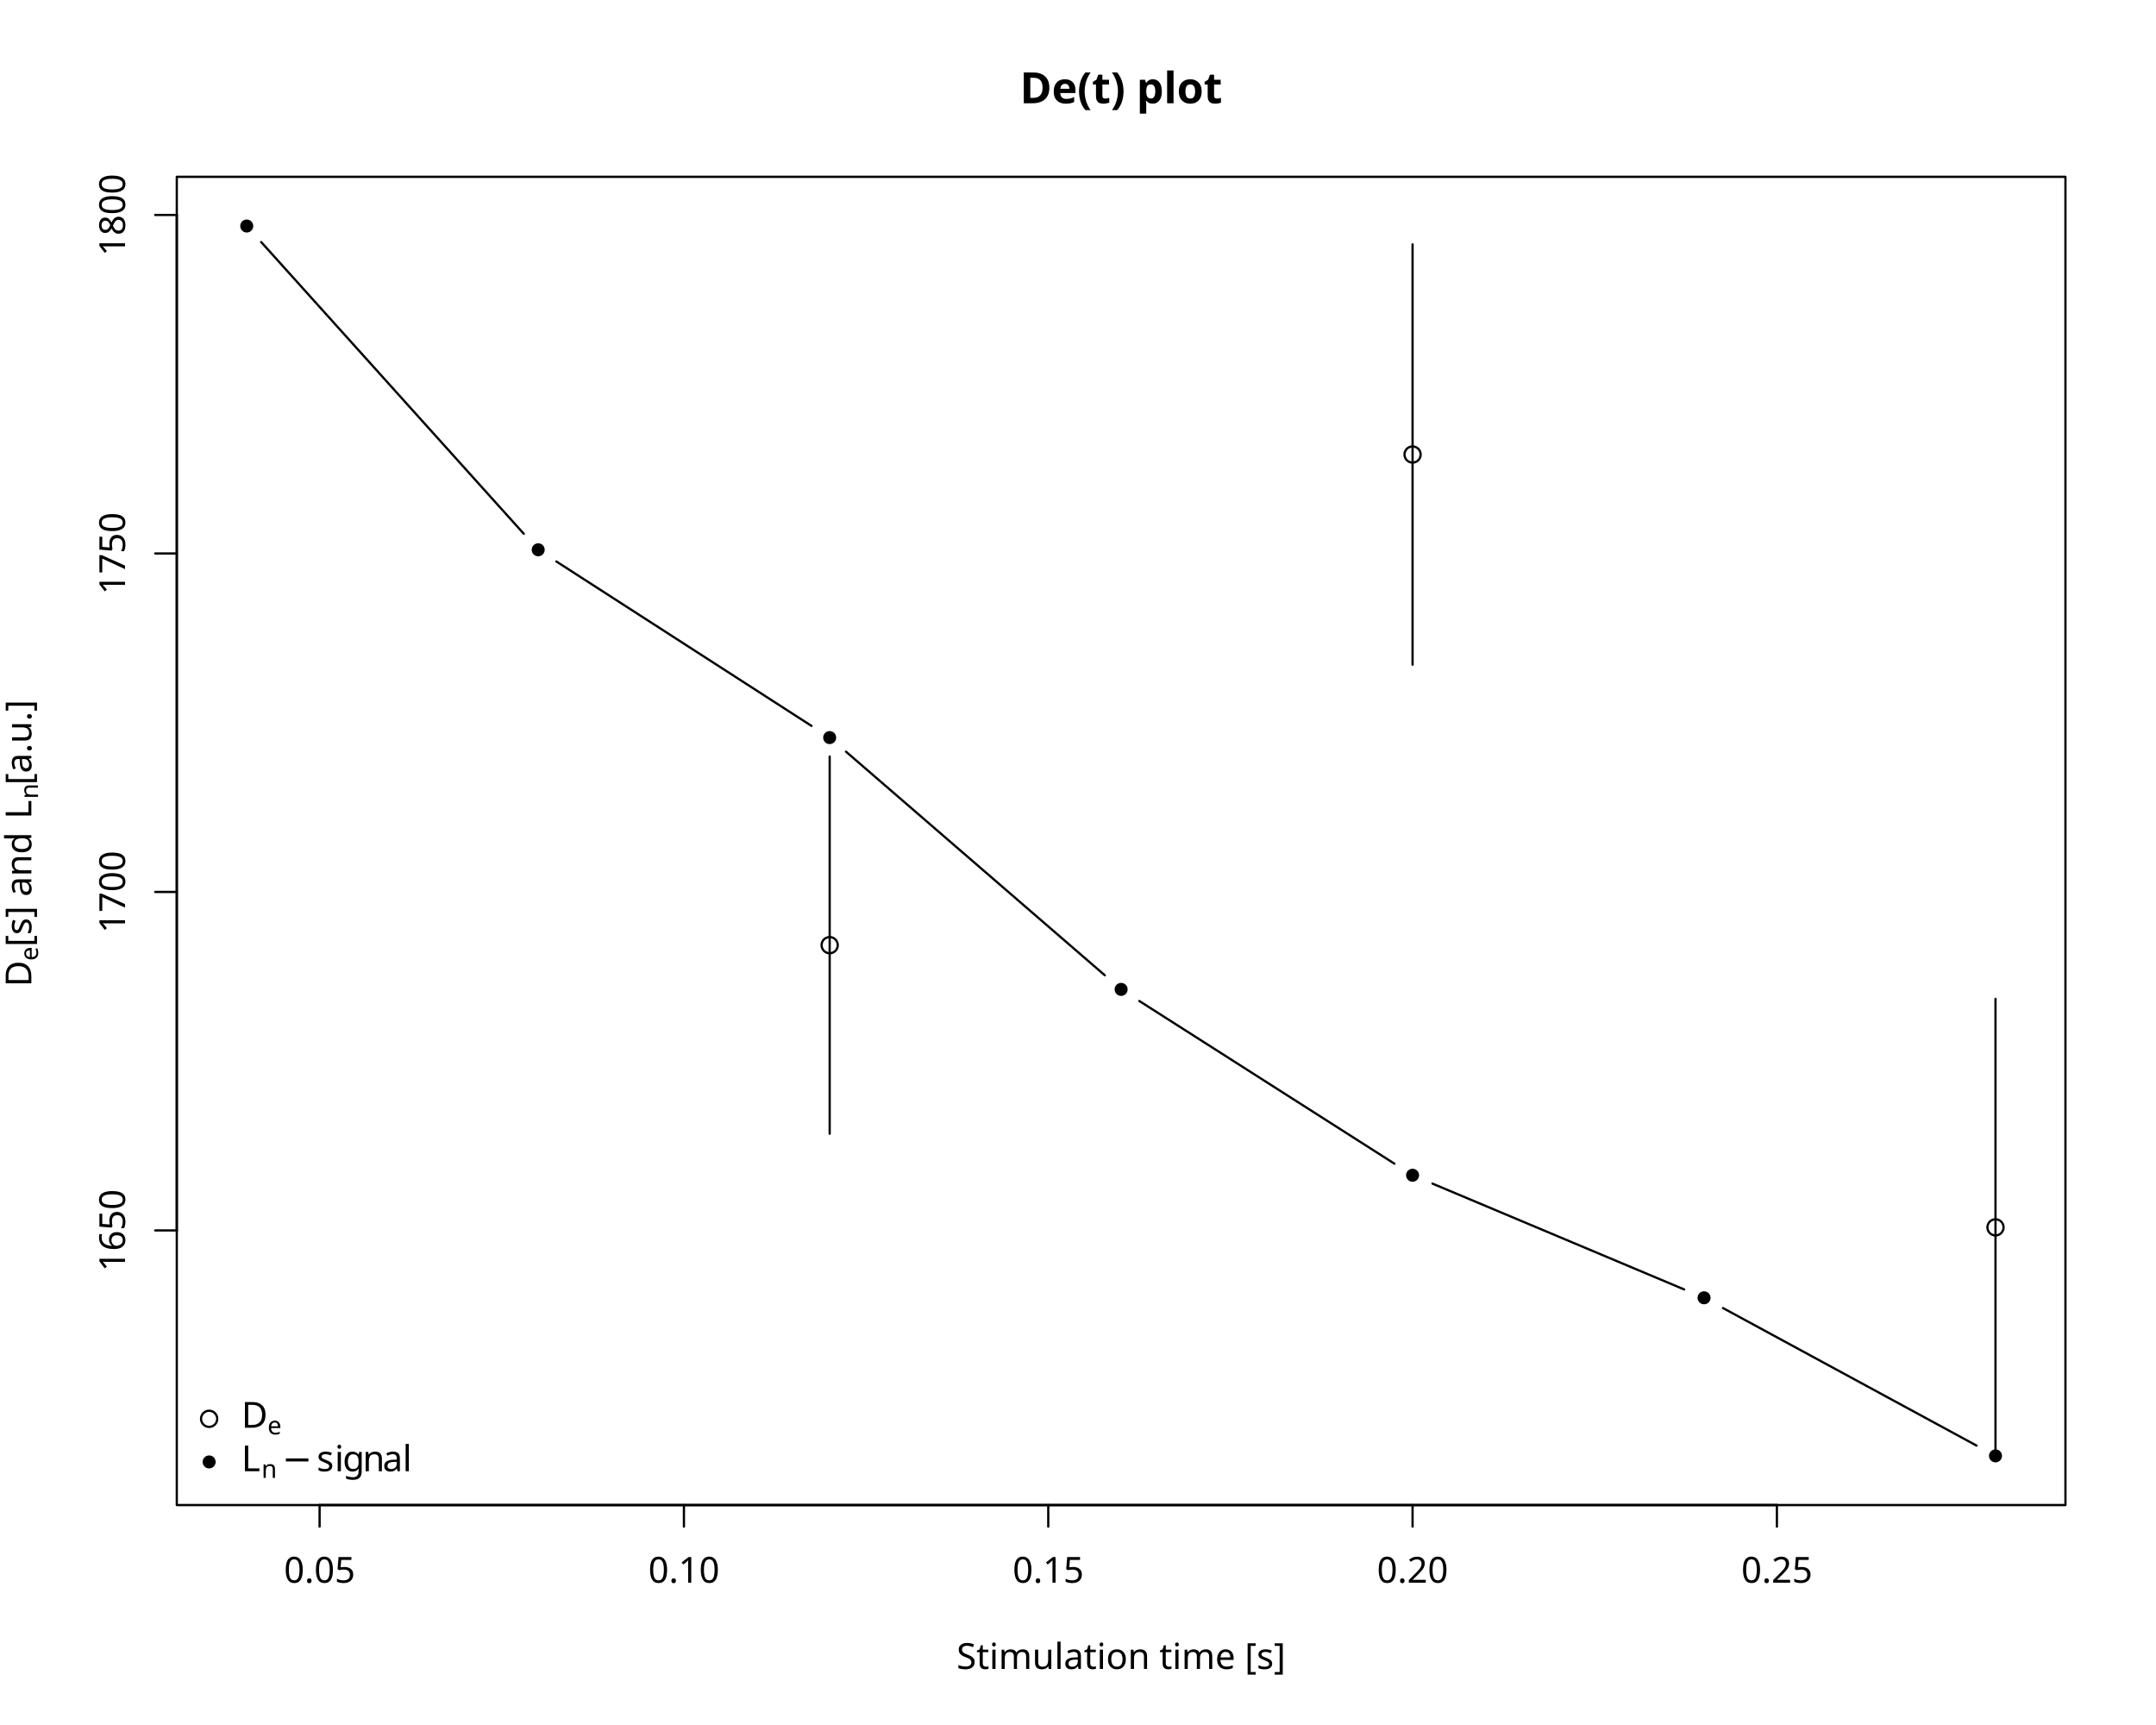
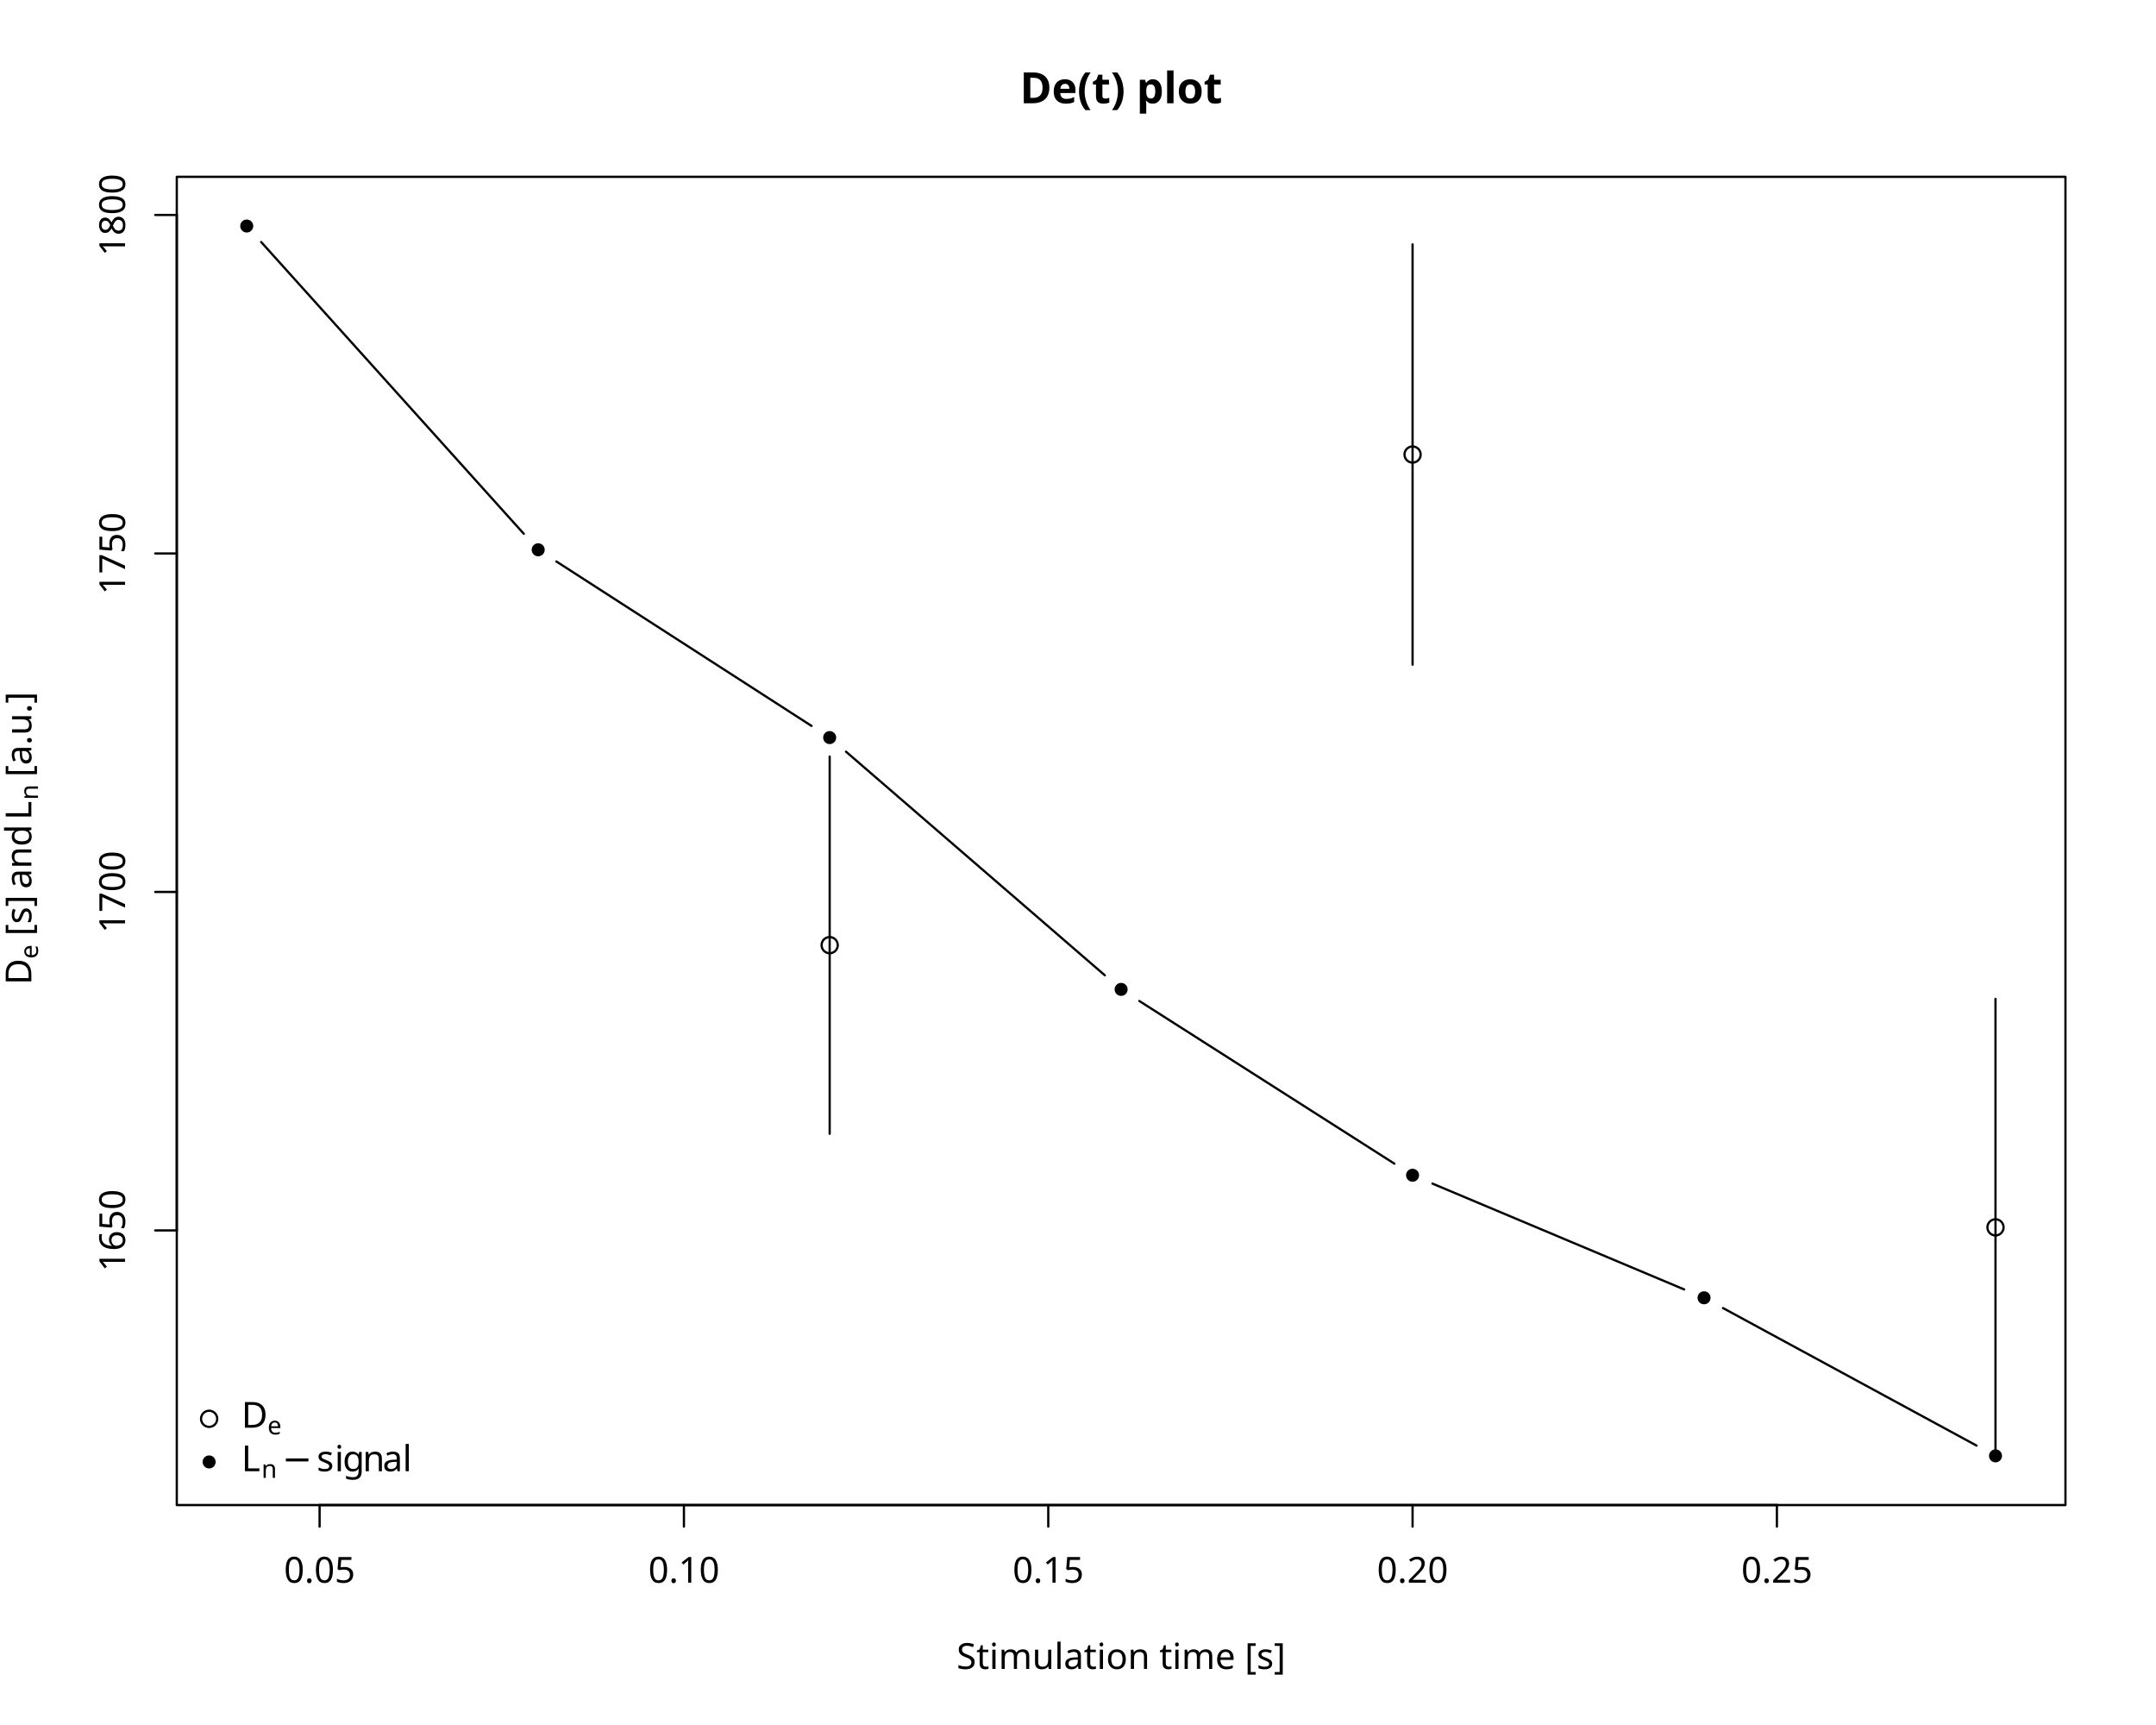
<svg xmlns="http://www.w3.org/2000/svg" class="svglite" data-engine-version="2.0" width="720.00pt" height="576.00pt" viewBox="0 0 720.00 576.00">
  <defs>
    <style type="text/css">
    .svglite line, .svglite polyline, .svglite polygon, .svglite path, .svglite rect, .svglite circle {
      fill: none;
      stroke: #000000;
      stroke-linecap: round;
      stroke-linejoin: round;
      stroke-miterlimit: 10.00;
    }
  </style>
  </defs>
  <rect width="100%" height="100%" style="stroke: none; fill: #FFFFFF;" />
  <defs>
    <clipPath id="cpMC4wMHw3MjAuMDB8MC4wMHw1NzYuMDA=">
      <rect x="0.00" y="0.00" width="720.00" height="576.00" />
    </clipPath>
  </defs>
  <g clip-path="url(#cpMC4wMHw3MjAuMDB8MC4wMHw1NzYuMDA=)">
    <line x1="106.73" y1="502.56" x2="593.40" y2="502.56" style="stroke-width: 0.75;" />
    <line x1="106.73" y1="502.56" x2="106.73" y2="509.76" style="stroke-width: 0.75;" />
    <line x1="228.40" y1="502.56" x2="228.40" y2="509.76" style="stroke-width: 0.75;" />
    <line x1="350.07" y1="502.56" x2="350.07" y2="509.76" style="stroke-width: 0.75;" />
    <line x1="471.73" y1="502.56" x2="471.73" y2="509.76" style="stroke-width: 0.75;" />
    <line x1="593.40" y1="502.56" x2="593.40" y2="509.76" style="stroke-width: 0.75;" />
    <text x="106.73" y="528.48" text-anchor="middle" style="font-size: 12.00px; font-family: sans;" textLength="23.36px" lengthAdjust="spacingAndGlyphs">0.05</text>
    <text x="228.40" y="528.48" text-anchor="middle" style="font-size: 12.00px; font-family: sans;" textLength="23.36px" lengthAdjust="spacingAndGlyphs">0.10</text>
    <text x="350.07" y="528.48" text-anchor="middle" style="font-size: 12.00px; font-family: sans;" textLength="23.36px" lengthAdjust="spacingAndGlyphs">0.15</text>
    <text x="471.73" y="528.48" text-anchor="middle" style="font-size: 12.00px; font-family: sans;" textLength="23.36px" lengthAdjust="spacingAndGlyphs">0.20</text>
    <text x="593.40" y="528.48" text-anchor="middle" style="font-size: 12.00px; font-family: sans;" textLength="23.36px" lengthAdjust="spacingAndGlyphs">0.25</text>
    <line x1="59.04" y1="410.86" x2="59.04" y2="71.77" style="stroke-width: 0.75;" />
    <line x1="59.04" y1="410.86" x2="51.84" y2="410.86" style="stroke-width: 0.75;" />
    <line x1="59.04" y1="297.83" x2="51.84" y2="297.83" style="stroke-width: 0.75;" />
    <line x1="59.04" y1="184.80" x2="51.84" y2="184.80" style="stroke-width: 0.75;" />
    <line x1="59.04" y1="71.77" x2="51.84" y2="71.77" style="stroke-width: 0.75;" />
    <text transform="translate(41.76,410.86) rotate(-90)" text-anchor="middle" style="font-size: 12.00px; font-family: sans;" textLength="26.70px" lengthAdjust="spacingAndGlyphs">1650</text>
    <text transform="translate(41.76,297.83) rotate(-90)" text-anchor="middle" style="font-size: 12.00px; font-family: sans;" textLength="26.70px" lengthAdjust="spacingAndGlyphs">1700</text>
    <text transform="translate(41.76,184.80) rotate(-90)" text-anchor="middle" style="font-size: 12.00px; font-family: sans;" textLength="26.70px" lengthAdjust="spacingAndGlyphs">1750</text>
    <text transform="translate(41.76,71.77) rotate(-90)" text-anchor="middle" style="font-size: 12.00px; font-family: sans;" textLength="26.70px" lengthAdjust="spacingAndGlyphs">1800</text>
    <polygon points="59.04,502.56 689.76,502.56 689.76,59.04 59.04,59.04 " style="stroke-width: 0.75; fill: none;" />
    <text x="374.40" y="34.48" text-anchor="middle" style="font-size: 14.40px; font-weight: bold; font-family: sans;" textLength="59.22px" lengthAdjust="spacingAndGlyphs">De(t) plot</text>
    <text x="374.40" y="557.28" text-anchor="middle" style="font-size: 12.00px; font-family: sans;" textLength="101.38px" lengthAdjust="spacingAndGlyphs">Stimulation time [s]</text>
-     <text transform="translate(10.47,329.50) rotate(-90)" style="font-size: 12.00px; font-family: sans;" textLength="8.67px" lengthAdjust="spacingAndGlyphs">D</text>
-     <text transform="translate(12.69,320.83) rotate(-90)" style="font-size: 8.40px; font-family: sans;" textLength="4.67px" lengthAdjust="spacingAndGlyphs">e</text>
-     <text transform="translate(10.47,316.16) rotate(-90)" style="font-size: 12.00px; font-family: sans;" textLength="42.70px" lengthAdjust="spacingAndGlyphs"> [s] and </text>
-     <text transform="translate(10.47,273.46) rotate(-90)" style="font-size: 12.00px; font-family: sans;" textLength="6.67px" lengthAdjust="spacingAndGlyphs">L</text>
-     <text transform="translate(12.69,266.79) rotate(-90)" style="font-size: 8.40px; font-family: sans;" textLength="4.67px" lengthAdjust="spacingAndGlyphs">n</text>
-     <text transform="translate(10.47,262.12) rotate(-90)" style="font-size: 12.00px; font-family: sans;" textLength="30.02px" lengthAdjust="spacingAndGlyphs"> [a.u.]</text>
+     <text transform="translate(10.47,328.84) rotate(-90)" style="font-size: 12.00px; font-family: sans;" textLength="8.67px" lengthAdjust="spacingAndGlyphs">D</text>
+     <text transform="translate(12.69,320.17) rotate(-90)" style="font-size: 8.40px; font-family: sans;" textLength="4.67px" lengthAdjust="spacingAndGlyphs">e</text>
+     <text transform="translate(10.47,315.50) rotate(-90)" style="font-size: 12.00px; font-family: sans;" textLength="3.00px" lengthAdjust="spacingAndGlyphs"> </text>
+     <text transform="translate(10.47,312.49) rotate(-90)" style="font-size: 12.00px; font-family: sans;" textLength="12.67px" lengthAdjust="spacingAndGlyphs">[s]</text>
+     <text transform="translate(10.47,299.82) rotate(-90)" style="font-size: 12.00px; font-family: sans;" textLength="3.00px" lengthAdjust="spacingAndGlyphs"> </text>
+     <text transform="translate(10.47,296.82) rotate(-90)" style="font-size: 12.00px; font-family: sans;" textLength="20.02px" lengthAdjust="spacingAndGlyphs">and</text>
+     <text transform="translate(10.47,276.80) rotate(-90)" style="font-size: 12.00px; font-family: sans;" textLength="3.00px" lengthAdjust="spacingAndGlyphs"> </text>
+     <text transform="translate(10.47,273.79) rotate(-90)" style="font-size: 12.00px; font-family: sans;" textLength="6.67px" lengthAdjust="spacingAndGlyphs">L</text>
+     <text transform="translate(12.69,267.12) rotate(-90)" style="font-size: 8.40px; font-family: sans;" textLength="4.67px" lengthAdjust="spacingAndGlyphs">n</text>
+     <text transform="translate(10.47,262.45) rotate(-90)" style="font-size: 12.00px; font-family: sans;" textLength="3.00px" lengthAdjust="spacingAndGlyphs"> </text>
+     <text transform="translate(10.47,259.45) rotate(-90)" style="font-size: 12.00px; font-family: sans;" textLength="26.68px" lengthAdjust="spacingAndGlyphs">[a.u.]</text>
  </g>
  <defs>
    <clipPath id="cpNTkuMDR8Njg5Ljc2fDU5LjA0fDUwMi41Ng==">
      <rect x="59.04" y="59.04" width="630.72" height="443.52" />
    </clipPath>
  </defs>
  <g clip-path="url(#cpNTkuMDR8Njg5Ljc2fDU5LjA0fDUwMi41Ng==)">
    <line x1="87.22" y1="80.82" x2="174.92" y2="178.23" style="stroke-width: 0.75;" />
    <line x1="185.79" y1="187.48" x2="271.01" y2="242.39" style="stroke-width: 0.75;" />
    <line x1="282.52" y1="250.99" x2="368.95" y2="325.66" style="stroke-width: 0.75;" />
    <line x1="380.47" y1="334.24" x2="465.66" y2="388.56" style="stroke-width: 0.75;" />
    <line x1="478.37" y1="395.22" x2="562.43" y2="430.56" style="stroke-width: 0.75;" />
    <line x1="575.40" y1="436.78" x2="660.07" y2="482.70" style="stroke-width: 0.75;" />
    <circle cx="82.40" cy="75.47" r="1.80" style="stroke-width: 0.75; fill: #000000;" />
    <circle cx="179.73" cy="183.58" r="1.80" style="stroke-width: 0.75; fill: #000000;" />
    <circle cx="277.07" cy="246.29" r="1.80" style="stroke-width: 0.75; fill: #000000;" />
    <circle cx="374.40" cy="330.37" r="1.80" style="stroke-width: 0.75; fill: #000000;" />
    <circle cx="471.73" cy="392.43" r="1.80" style="stroke-width: 0.75; fill: #000000;" />
    <circle cx="569.07" cy="433.35" r="1.80" style="stroke-width: 0.75; fill: #000000;" />
    <circle cx="666.40" cy="486.13" r="1.80" style="stroke-width: 0.75; fill: #000000;" />
    <circle cx="277.07" cy="315.60" r="2.70" style="stroke-width: 0.75;" />
    <circle cx="471.73" cy="151.77" r="2.70" style="stroke-width: 0.75;" />
    <circle cx="666.40" cy="409.83" r="2.70" style="stroke-width: 0.75;" />
    <line x1="277.07" y1="252.61" x2="277.07" y2="378.58" style="stroke-width: 0.75;" />
    <line x1="471.73" y1="81.60" x2="471.73" y2="221.95" style="stroke-width: 0.75;" />
    <line x1="666.40" y1="333.52" x2="666.40" y2="486.13" style="stroke-width: 0.75;" />
  </g>
  <g clip-path="url(#cpMC4wMHw3MjAuMDB8MC4wMHw1NzYuMDA=)">
</g>
  <g clip-path="url(#cpNTkuMDR8Njg5Ljc2fDU5LjA0fDUwMi41Ng==)">
    <circle cx="69.84" cy="473.76" r="2.70" style="stroke-width: 0.75;" />
    <circle cx="69.84" cy="488.16" r="1.80" style="stroke-width: 0.75; fill: #000000;" />
    <text x="80.64" y="476.74" style="font-size: 12.00px; font-family: sans;" textLength="8.67px" lengthAdjust="spacingAndGlyphs">D</text>
    <text x="89.31" y="478.96" style="font-size: 8.40px; font-family: sans;" textLength="4.67px" lengthAdjust="spacingAndGlyphs">e</text>
    <text x="80.64" y="491.26" style="font-size: 12.00px; font-family: sans;" textLength="6.67px" lengthAdjust="spacingAndGlyphs">L</text>
    <text x="87.31" y="493.48" style="font-size: 8.40px; font-family: sans;" textLength="4.67px" lengthAdjust="spacingAndGlyphs">n</text>
    <text x="94.21" y="491.26" style="font-size: 12.00px; font-family: sans;" textLength="9.32px" lengthAdjust="spacingAndGlyphs">−</text>
    <text x="105.76" y="491.26" style="font-size: 12.00px; font-family: sans;" textLength="6.00px" lengthAdjust="spacingAndGlyphs">s</text>
    <text x="111.76" y="491.26" style="font-size: 12.00px; font-family: sans;" textLength="2.66px" lengthAdjust="spacingAndGlyphs">i</text>
    <text x="114.42" y="491.26" style="font-size: 12.00px; font-family: sans;" textLength="6.67px" lengthAdjust="spacingAndGlyphs">g</text>
    <text x="121.10" y="491.26" style="font-size: 12.00px; font-family: sans;" textLength="6.67px" lengthAdjust="spacingAndGlyphs">n</text>
    <text x="127.77" y="491.26" style="font-size: 12.00px; font-family: sans;" textLength="6.67px" lengthAdjust="spacingAndGlyphs">a</text>
    <text x="134.45" y="491.26" style="font-size: 12.00px; font-family: sans;" textLength="2.66px" lengthAdjust="spacingAndGlyphs">l</text>
  </g>
</svg>
